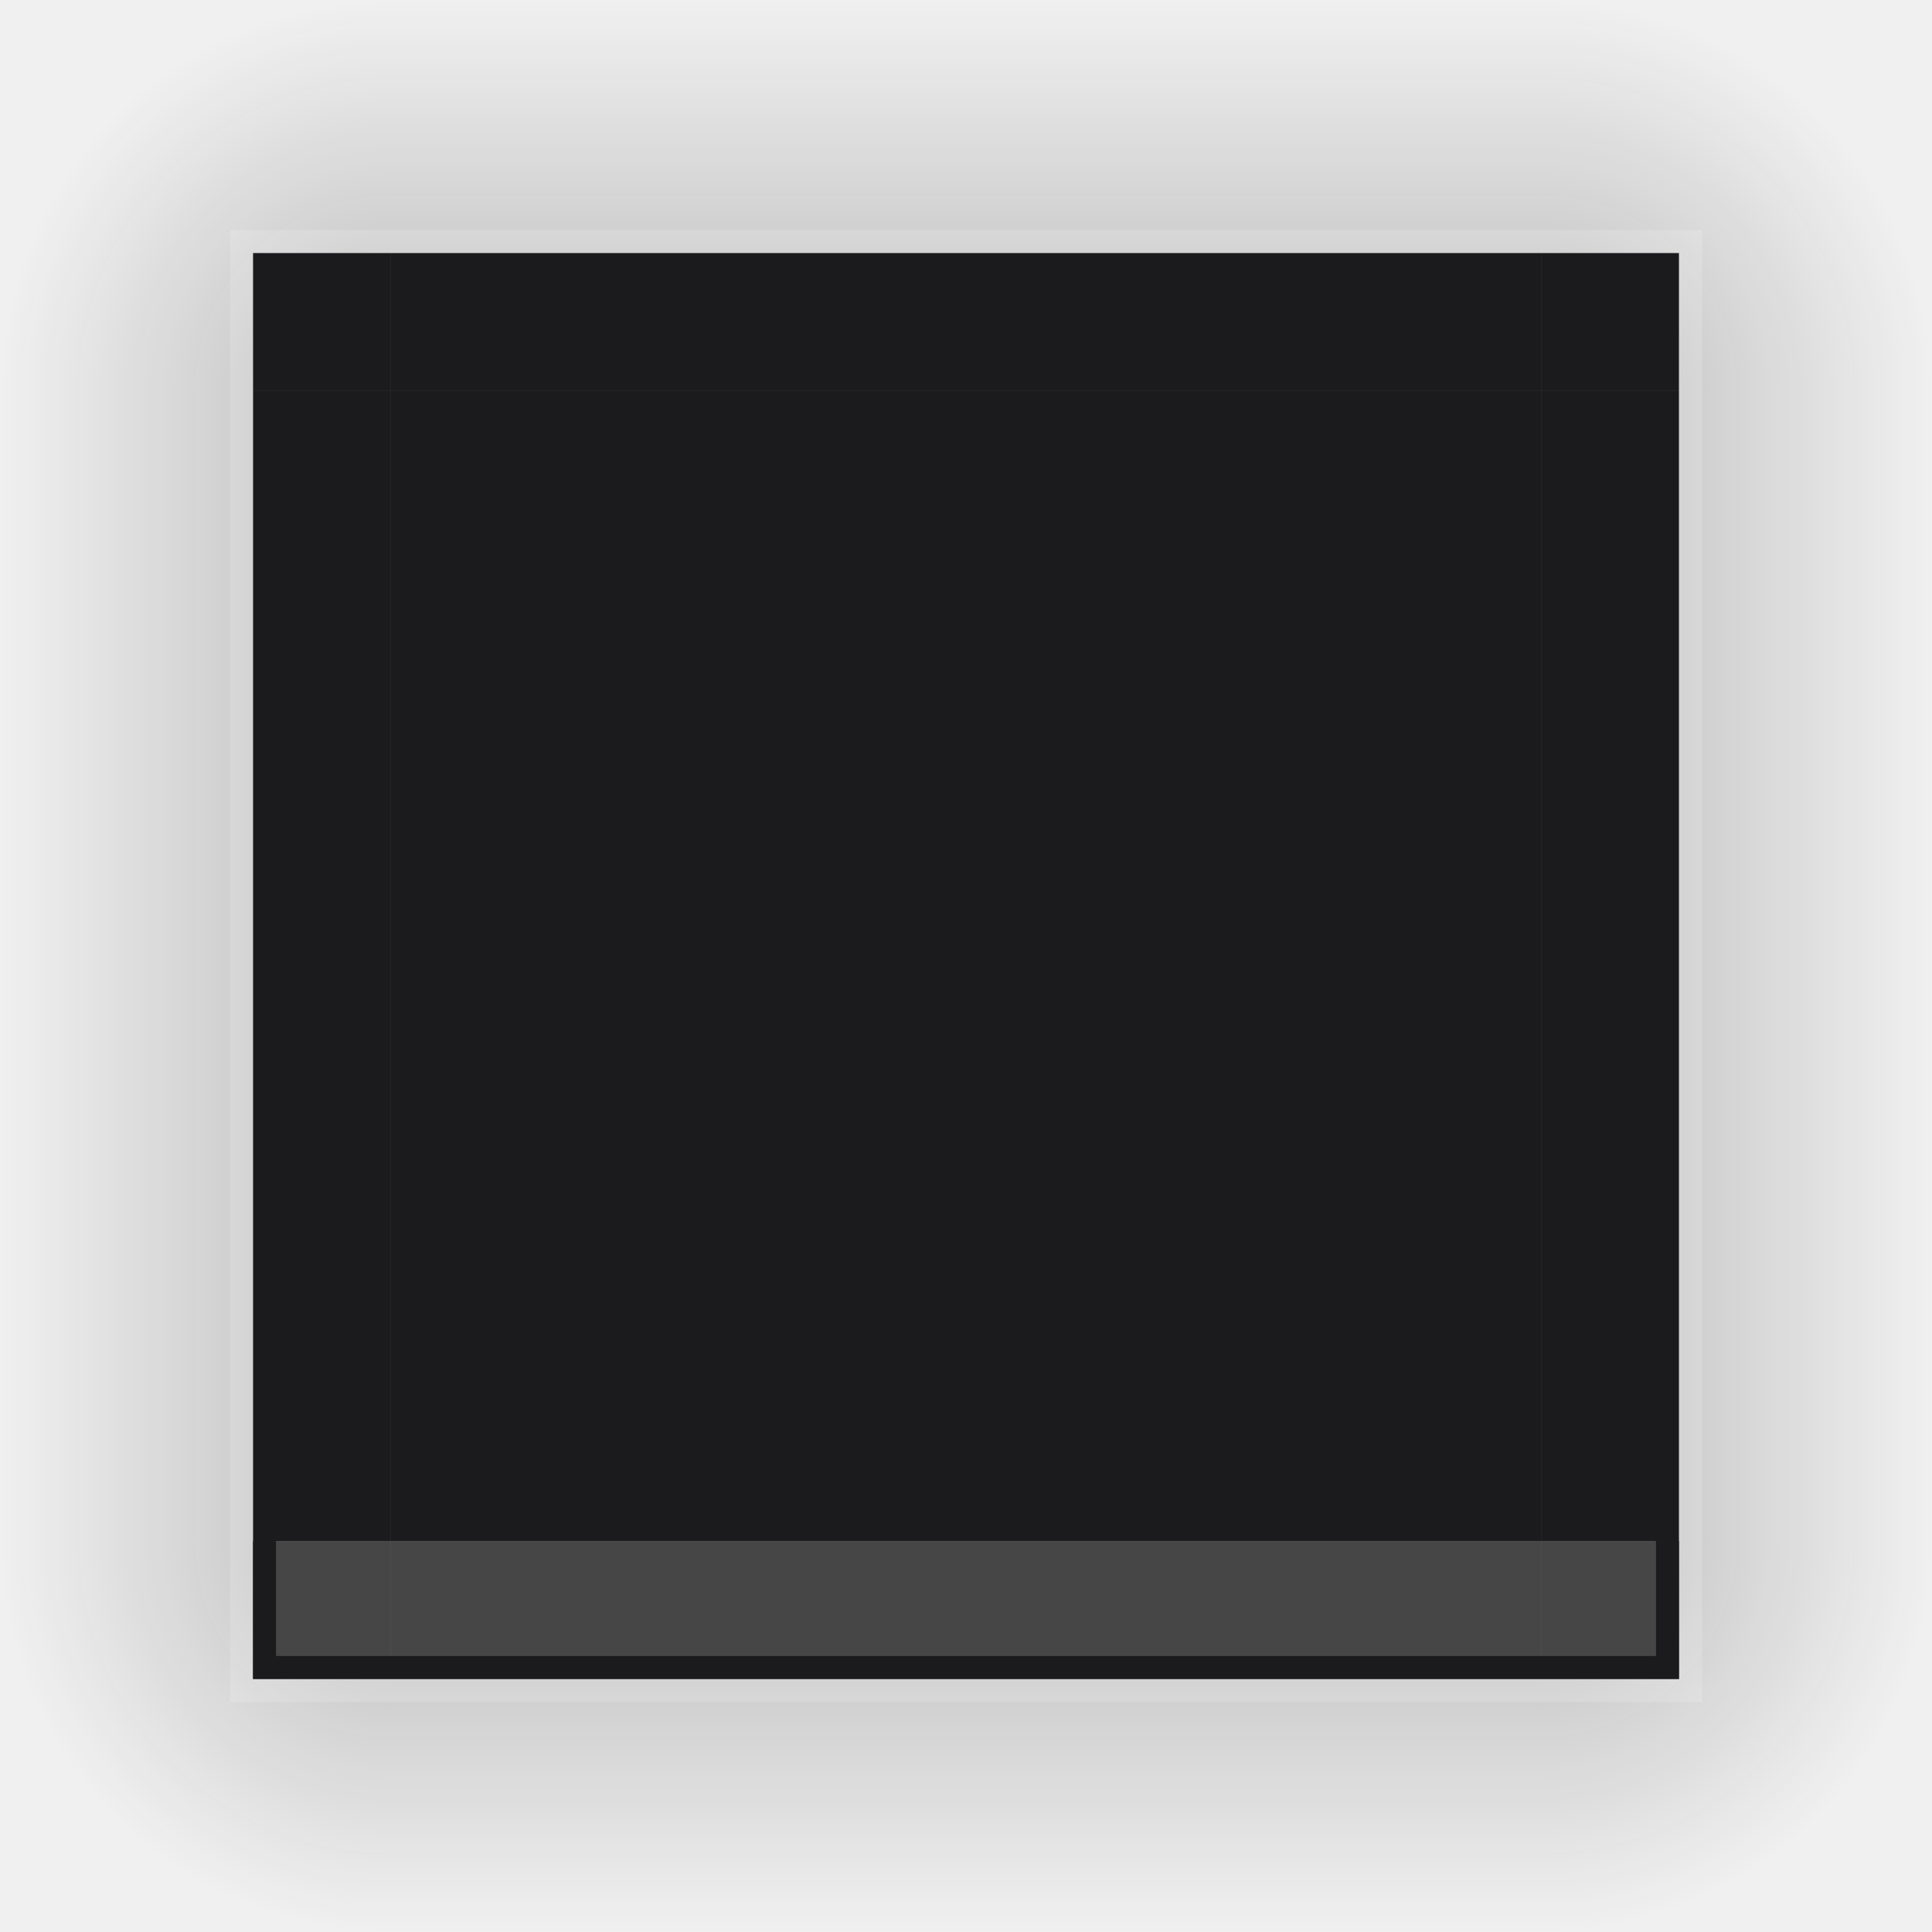
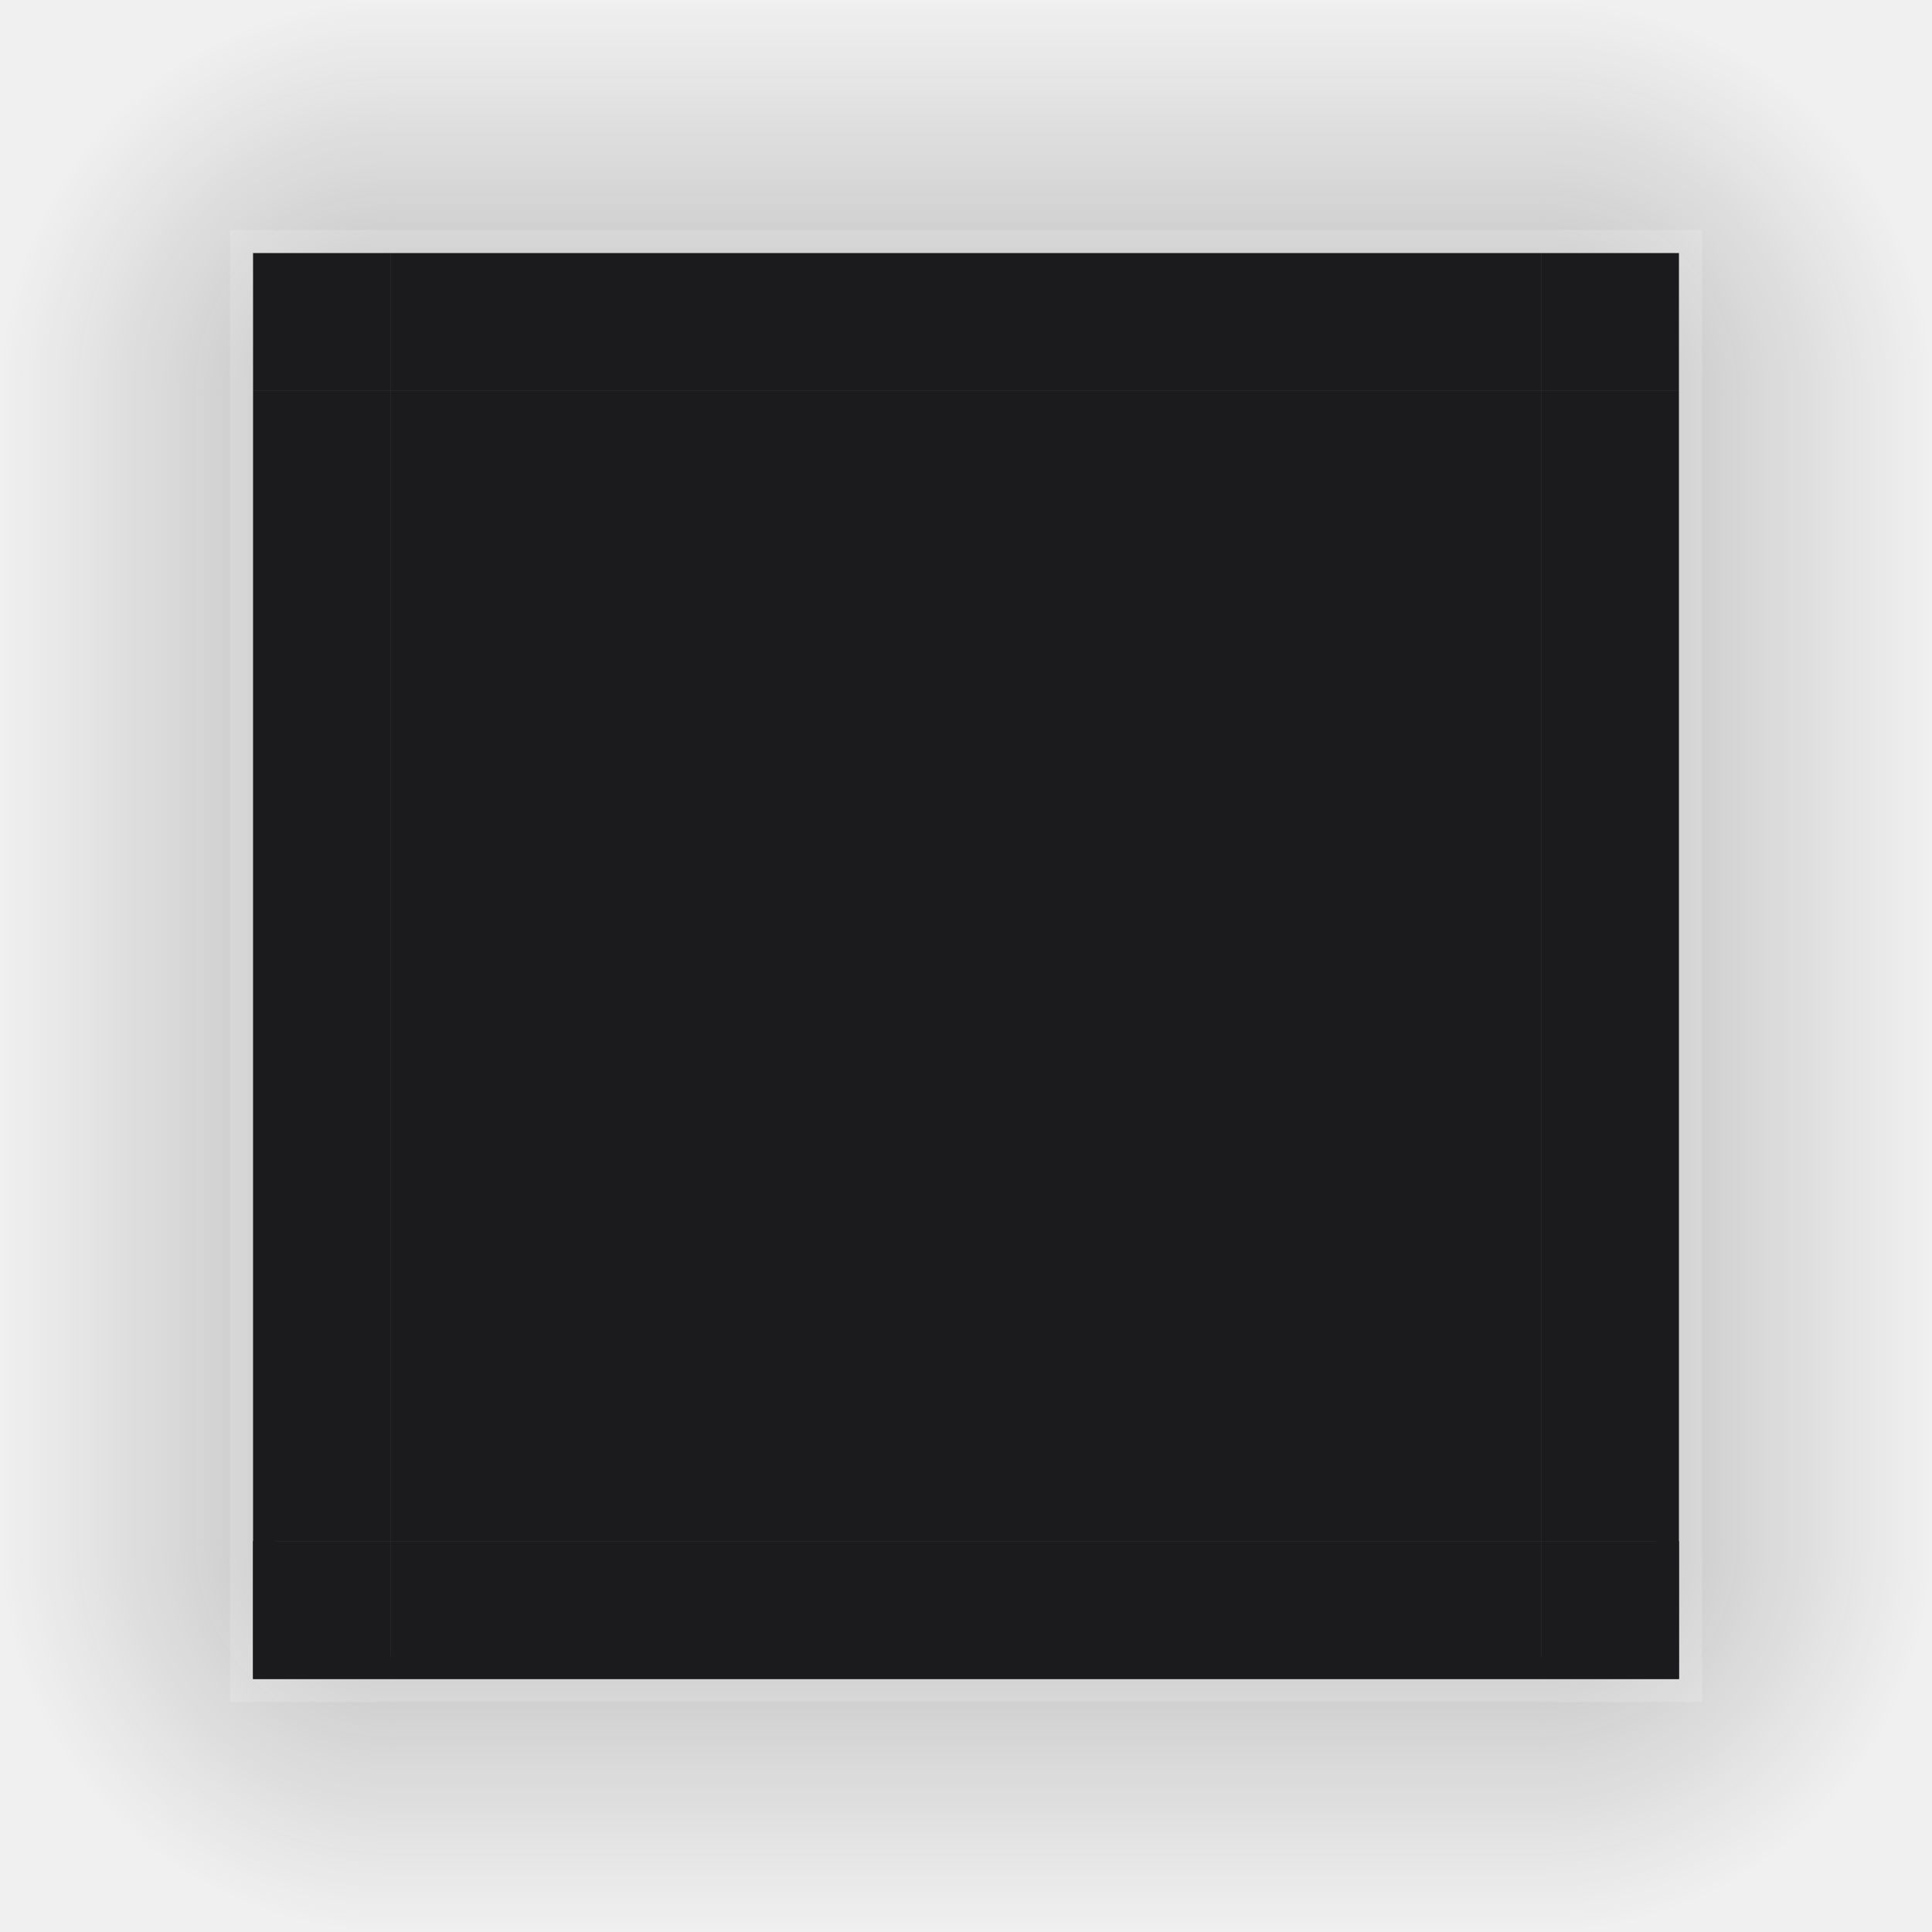
<svg xmlns="http://www.w3.org/2000/svg" xmlns:xlink="http://www.w3.org/1999/xlink" id="svg3642" width="84" height="84" version="1">
  <defs id="defs3644">
    <linearGradient id="linearGradient1562">
      <stop id="stop1558" offset="0" style="stop-color:#1b1b1d;stop-opacity:1" />
      <stop id="stop1560" offset="1" style="stop-color:#1b1b1d;stop-opacity:0" />
    </linearGradient>
    <linearGradient id="linearGradient4271" x1="83.6" x2="83.6" y1="-969.362" y2="-952.362" gradientTransform="matrix(0.7142857,0,0,1,-317.7143,1250.362)" gradientUnits="userSpaceOnUse" xlink:href="#linearGradient1562" />
    <linearGradient id="linearGradient4259" x1="83.6" x2="83.6" y1="-969.362" y2="-952.362" gradientTransform="matrix(0.7142857,0,0,1,-317.7143,1250.362)" gradientUnits="userSpaceOnUse" xlink:href="#linearGradient1562" />
    <linearGradient id="linearGradient4452" x1="-260" x2="-260" y1="281" y2="298" gradientUnits="userSpaceOnUse" xlink:href="#linearGradient1562" />
    <linearGradient id="linearGradient4283" x1="83.6" x2="83.6" y1="-969.362" y2="-952.362" gradientTransform="matrix(0.7142857,0,0,1,-317.7143,1250.362)" gradientUnits="userSpaceOnUse" xlink:href="#linearGradient1562" />
    <radialGradient id="radialGradient4255" cx="982.909" cy="906.453" r="8.5" fx="982.909" fy="906.453" gradientTransform="matrix(2.000016,1.8388577e-5,-1.8388254e-5,1.999981,-1898.817,-1795.907)" gradientUnits="userSpaceOnUse" xlink:href="#linearGradient1562" />
    <radialGradient xlink:href="#linearGradient1562" id="radialGradient876" gradientUnits="userSpaceOnUse" gradientTransform="matrix(2.000019,2.6238099e-5,-2.6237598e-5,1.999981,-1898.813,-1795.915)" cx="982.909" cy="906.453" fx="982.909" fy="906.453" r="8.5" />
    <radialGradient xlink:href="#linearGradient1562" id="radialGradient886" gradientUnits="userSpaceOnUse" gradientTransform="matrix(2.000019,2.6238099e-5,-2.6237598e-5,1.999981,-1898.813,-1795.915)" cx="982.909" cy="906.453" fx="982.909" fy="906.453" r="8.5" />
    <radialGradient xlink:href="#linearGradient1562" id="radialGradient896" gradientUnits="userSpaceOnUse" gradientTransform="matrix(2.000019,2.6238099e-5,-2.6237598e-5,1.999981,-1898.813,-1795.915)" cx="982.909" cy="906.453" fx="982.909" fy="906.453" r="8.5" />
  </defs>
  <rect style="opacity:1;fill:#ff6600;fill-opacity:1;stroke:none" id="hint-tile-center" width="5" height="5" x="0" y="904.362" />
  <rect id="decoration-center" width="50" height="50" x="17" y="17" style="fill:#1b1b1d;fill-opacity:1" />
  <g id="decoration-left">
    <g id="shadow-left-3" transform="matrix(-1,0,0,1,298,-240)">
      <rect id="rect31" width="50" height="11" x="-307" y="287" transform="rotate(-90)" style="opacity:0.25;fill:url(#linearGradient4271);fill-opacity:1;stroke:none" />
      <rect id="rect33" width="7" height="1" x="278" y="257" transform="translate(3,2)" style="fill:#3498db;fill-opacity:0" />
    </g>
    <path id="path71" d="M 11 17 L 11 67 L 17 67 L 17 17 L 11 17 z" style="fill:#1b1b1d;fill-opacity:1" />
    <path id="path4438" d="M 10 17 L 10 67 L 11 67 L 11 17 L 10 17 z" style="fill:#ffffff;opacity:0.15" />
  </g>
  <g id="decoration-right">
    <g id="shadow-right" transform="translate(-214,-240)">
      <rect id="rect45" width="50" height="11" x="-307" y="287" transform="rotate(-90)" style="opacity:0.25;fill:url(#linearGradient4452);fill-opacity:1;stroke:none" />
      <rect id="rect47" width="7" height="1" x="278" y="257" transform="translate(3,2)" style="fill:#3498db;fill-opacity:0" />
    </g>
    <path id="path79" d="M 67 17 L 67 67 L 73 67 L 73 17 L 67 17 z" style="fill:#1b1b1d;fill-opacity:1" />
    <path id="path4440" d="M 73 17 L 73 67 L 74 67 L 74 17 L 73 17 z" style="fill:#ffffff;opacity:0.15" />
  </g>
  <g id="decoration-bottom">
    <g id="shadow-bottom" transform="matrix(0,1,-1,0,324,-214)">
      <rect id="rect39" width="50" height="11" x="-307" y="287" transform="rotate(-90)" style="opacity:0.25;fill:url(#linearGradient4259);fill-opacity:1;stroke:none" />
      <rect id="rect41" width="7" height="1" x="278" y="257" transform="translate(3,2)" style="fill:#3498db;fill-opacity:0" />
    </g>
-     <path id="path95" d="M 17 67 L 17 73 L 67 73 L 67 67 L 17 67 z" style="fill:#1b1b1d;fill-opacity:1;opacity:0.8" />
+     <path id="path95" d="M 17 67 L 17 73 L 67 73 L 67 67 L 17 67 z" style="fill:#1b1b1d;fill-opacity:1" />
    <path id="path4436" d="M 17 73 L 17 74 L 67 74 L 67 73 L 17 73 z" style="fill:#ffffff;opacity:0.15" />
    <path d="m 17,72 v 1 h 50 v -1 z" id="path67" style="fill:#1b1b1d;fill-opacity:1" />
  </g>
  <g id="decoration-top">
    <g id="shadow-top-6" transform="matrix(0,-1,-1,0,324,298)">
      <rect id="rect51" width="50" height="11" x="-307" y="287" transform="rotate(-90)" style="opacity:0.25;fill:url(#linearGradient4283);fill-opacity:1;stroke:none" />
      <rect id="rect53" width="7" height="1" x="278" y="257" transform="translate(3,2)" style="fill:#3498db;fill-opacity:0" />
    </g>
    <path id="path111" d="M 17 11 L 17 17 L 67 17 L 67 11 L 17 11 z" style="fill:#1b1b1d;fill-opacity:1" />
    <path id="path4433" d="M 17 10 L 17 11 L 67 11 L 67 10 L 17 10 z" style="fill:#ffffff;opacity:0.15" />
  </g>
  <g id="decoration-topright">
    <path id="shadow-topright" d="m 67,0 v 11 h 6 v 6 H 84 V 0 Z" style="opacity:0.25;fill:url(#radialGradient4255);fill-opacity:1;stroke:none" />
    <path id="path119" d="m 67,11 v 6 h 6 v -6 z" style="fill:#1b1b1d;fill-opacity:1" />
    <path id="path4445" d="m 67,10 v 1 h 2 4 v 6 h 1 v -7 h -5 z" style="fill:#ffffff;opacity:0.15" />
  </g>
  <g id="decoration-topleft" transform="matrix(-1,0,0,1,84,0)">
    <path style="opacity:0.25;fill:url(#radialGradient876);fill-opacity:1;stroke:none" d="m 67,0 v 11 h 6 v 6 H 84 V 0 Z" id="path868" />
    <path d="m 67,11 v 6 h 6 v -6 z" id="path870" style="fill:#1b1b1d;fill-opacity:1" />
    <path d="m 67,10 v 1 h 2 4 v 6 h 1 v -7 h -5 z" id="path872" style="fill:#ffffff;opacity:0.15" />
  </g>
  <g transform="rotate(-180,42,42)" id="decoration-bottomleft">
    <path id="path878" d="m 67,0 v 11 h 6 v 6 H 84 V 0 Z" style="opacity:0.25;fill:url(#radialGradient886);fill-opacity:1;stroke:none" />
-     <path id="path880" d="m 67,11 v 6 h 6 v -6 h -4 z" style="fill:#1b1b1d;fill-opacity:1;opacity:0.8" />
+     <path id="path880" d="m 67,11 v 6 h 6 v -6 h -4 z" style="fill:#1b1b1d;fill-opacity:1" />
    <path id="path882" d="m 67,10 v 1 h 2 4 v 6 h 1 v -7 h -5 z" style="fill:#ffffff;opacity:0.15" />
    <path id="path62" d="M 11 67 L 11 73 L 15 73 L 17 73 L 17 72 L 15.334 72 L 12 72 L 12 67 L 11 67 z " transform="rotate(180,42,42)" style="fill:#1b1b1d;fill-opacity:1" />
  </g>
  <g id="decoration-bottomright" transform="matrix(1,0,0,-1,0,84)">
    <path style="opacity:0.25;fill:url(#radialGradient896);fill-opacity:1;stroke:none" d="m 67,0 v 11 h 6 v 6 H 84 V 0 Z" id="path888" />
-     <path d="m 67,11 v 6 h 6 v -6 h -4 z" id="path890" style="fill:#1b1b1d;fill-opacity:1;opacity:0.8" />
+     <path d="m 67,11 v 6 h 6 v -6 h -4 z" id="path890" style="fill:#1b1b1d;fill-opacity:1" />
    <path d="m 67,10 v 1 h 2 4 v 6 h 1 v -7 h -5 z" id="path892" style="fill:#ffffff;opacity:0.15" />
    <path d="M 72 67 L 72 72 L 68.666 72 L 67 72 L 67 73 L 69 73 L 73 73 L 73 67 L 72 67 z " transform="matrix(1,0,0,-1,0,84)" id="path69" style="fill:#1b1b1d;fill-opacity:1" />
  </g>
</svg>
